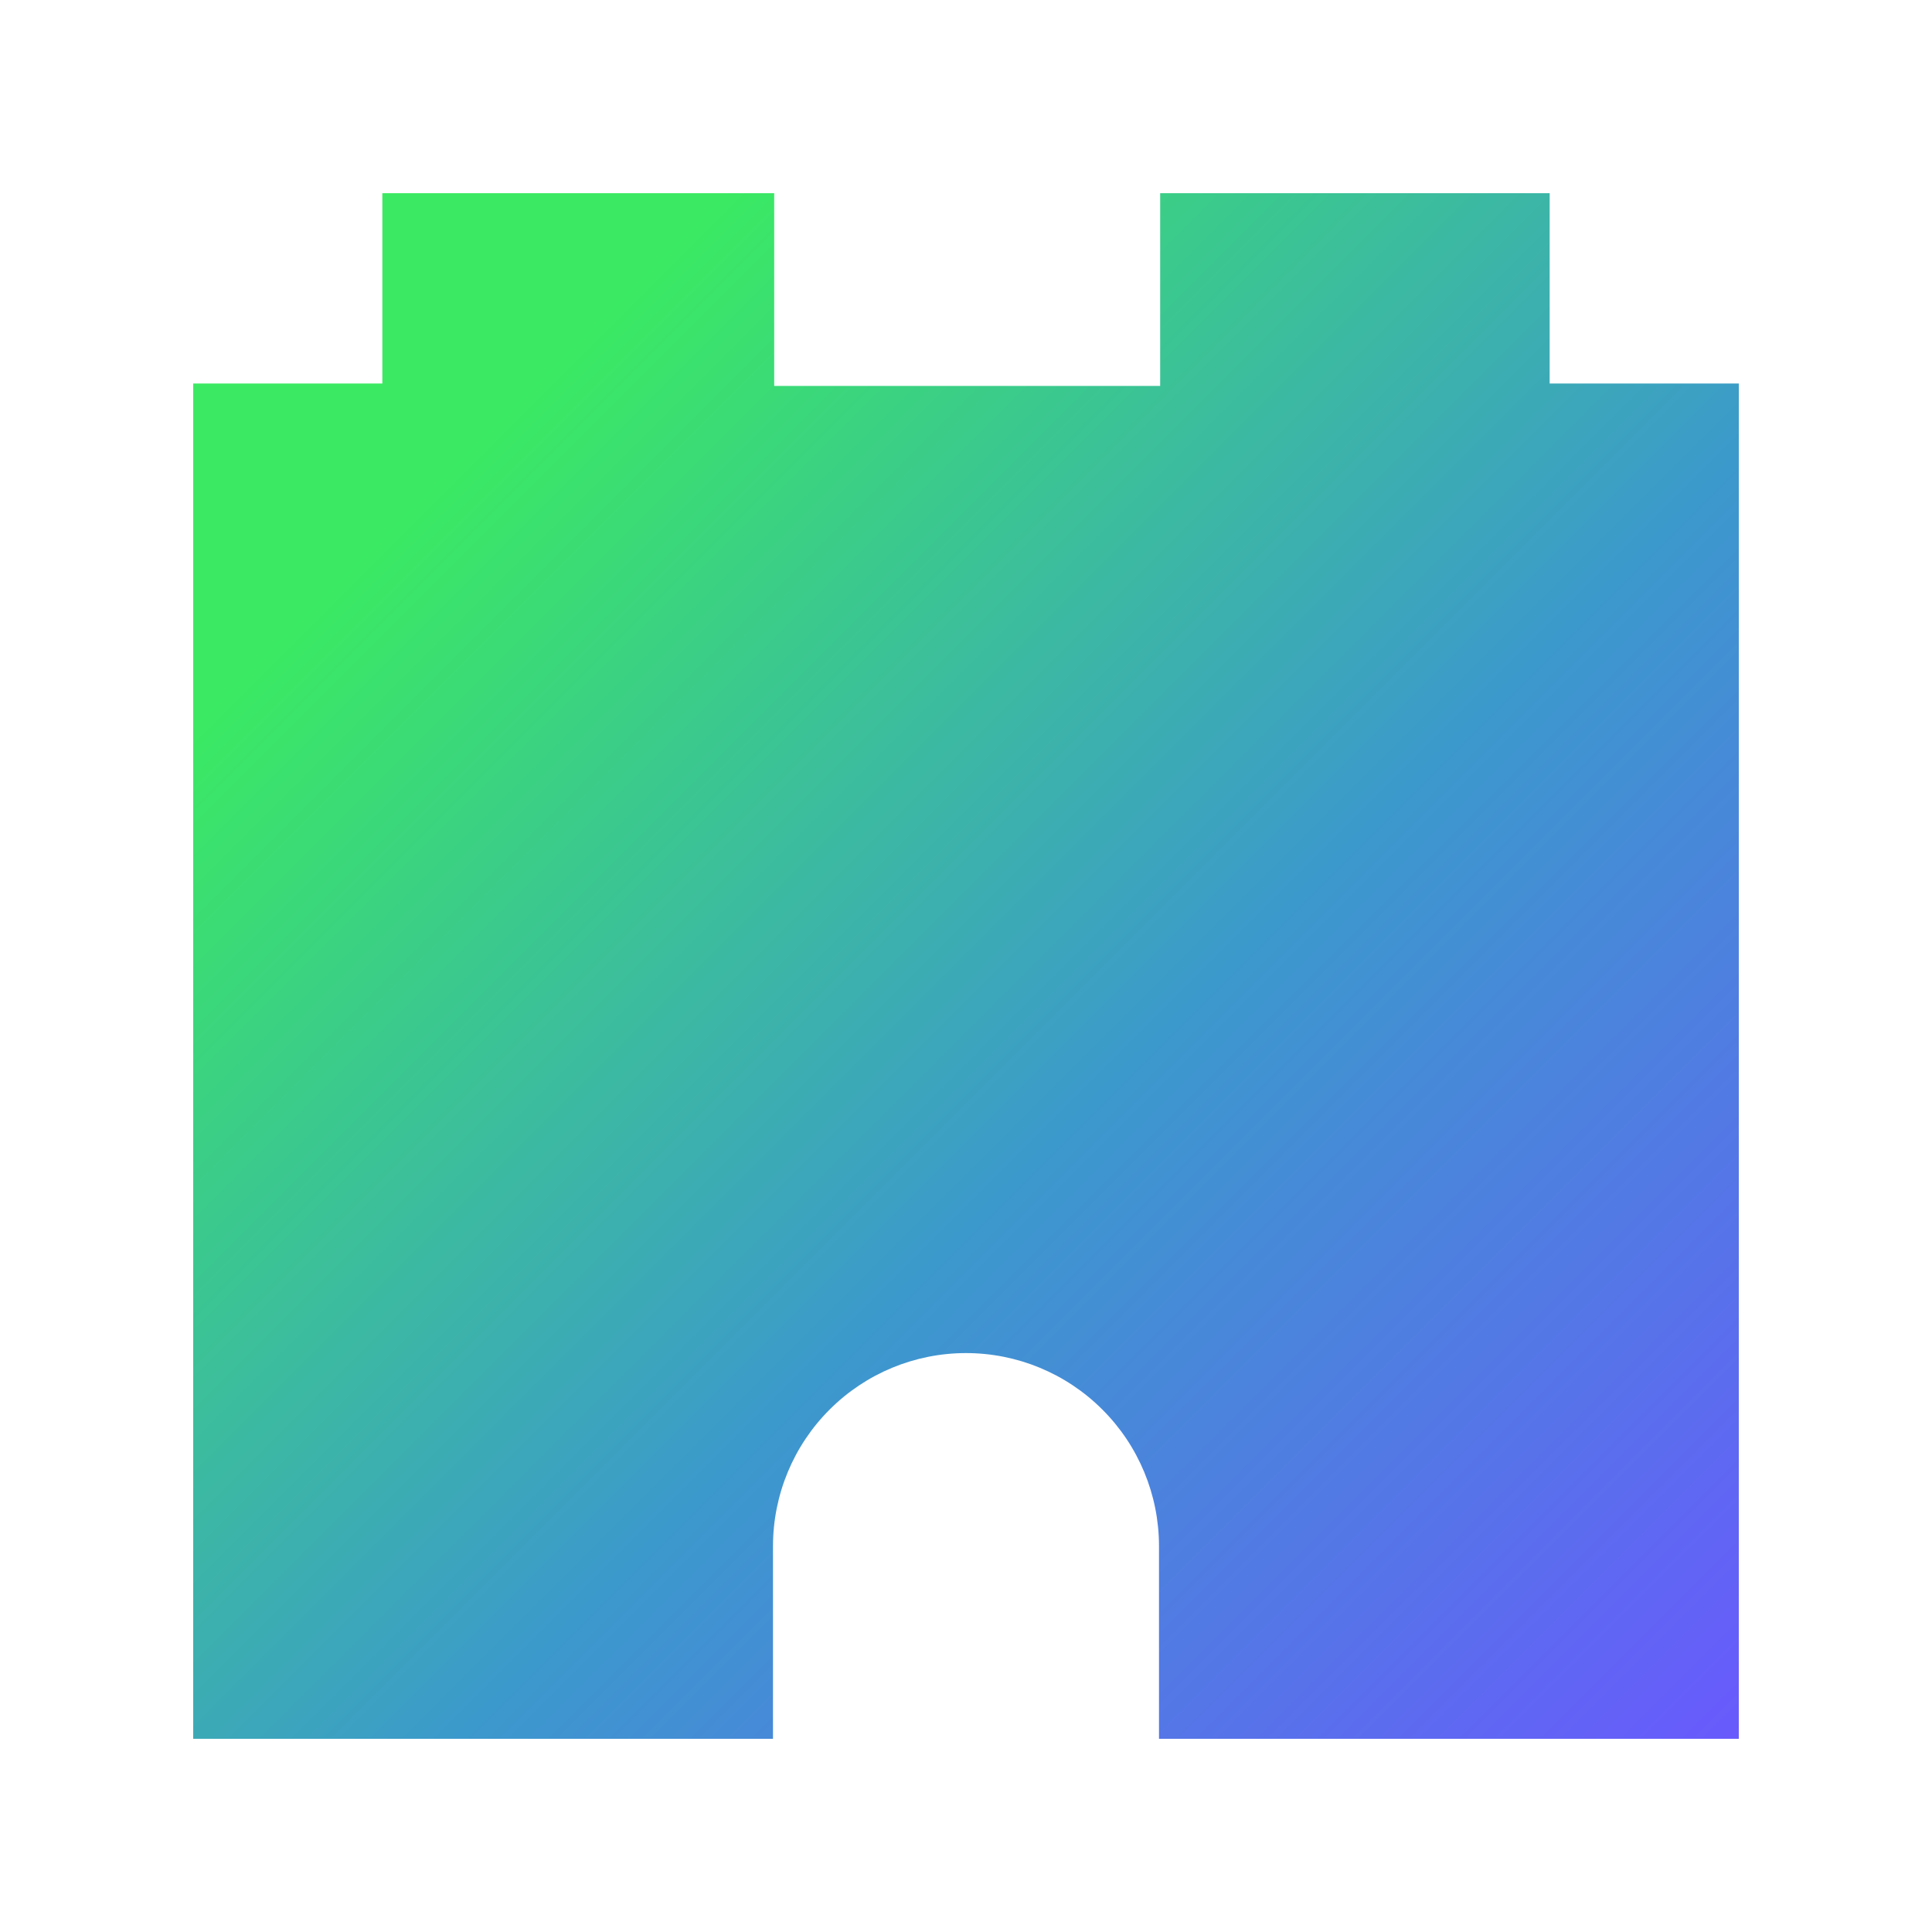
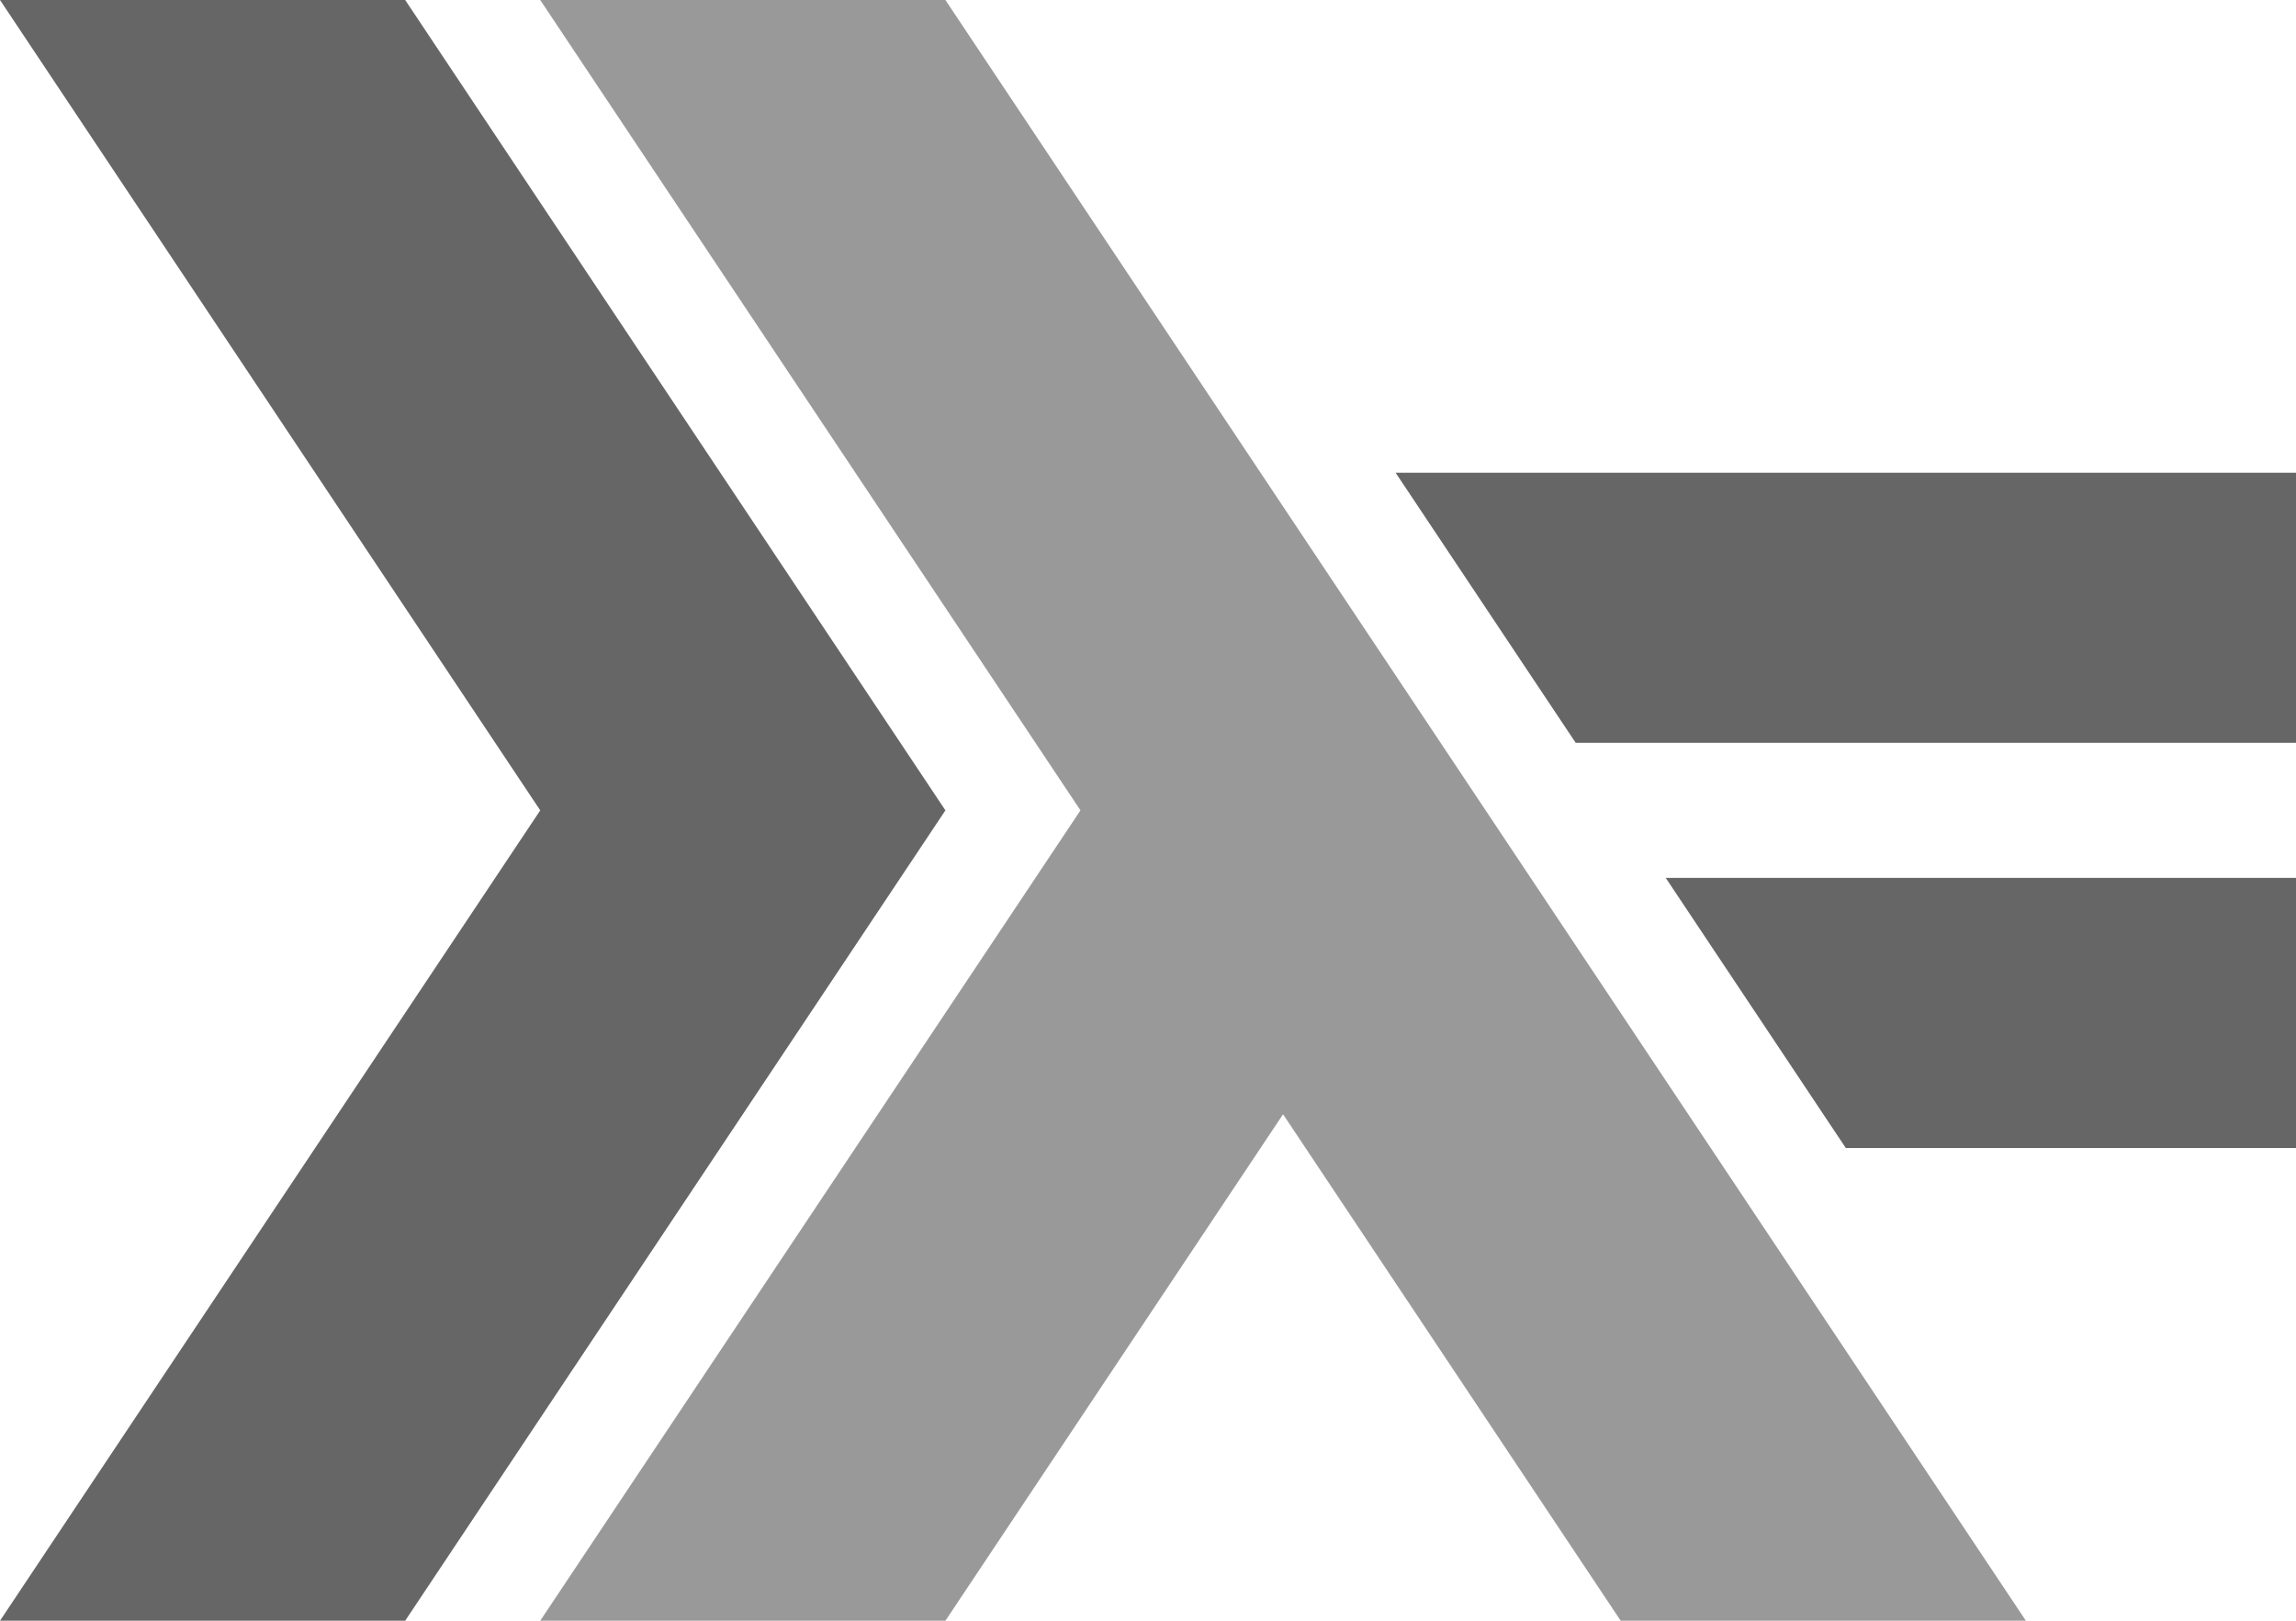
- <svg xmlns="http://www.w3.org/2000/svg" width="40" height="40" viewBox="0 0 40 40" fill="none">
-   <path d="M32.084 7.94V4H24.02V7.99H16.029V4H7.916V7.94H4V36H16.004V32.005C16.006 30.946 16.427 29.931 17.177 29.183C17.926 28.434 18.941 28.014 20 28.014C21.059 28.014 22.074 28.434 22.823 29.183C23.573 29.931 23.994 30.946 23.996 32.005V36H36V7.94H32.084Z" fill="url(#paint0_linear)" />
+ <svg xmlns="http://www.w3.org/2000/svg" width="481.89pt" height="340.157pt" viewBox="0 0 481.89 340.157" version="1.1">
  <defs>
-     <linearGradient id="paint0_linear" x1="2.942" y1="4.9" x2="37.777" y2="39.734" gradientUnits="userSpaceOnUse">
-       <stop offset="0.159" stop-color="#3BEA62" />
-       <stop offset="0.54" stop-color="#3C99CC" />
-       <stop offset="0.937" stop-color="#6B57FF" />
-     </linearGradient>
+     <clipPath id="clip1">
+       <path d="M 0 340.156 L 481.891 340.156 L 481.891 0 L 0 0 L 0 340.156 Z M 0 340.156 " />
+     </clipPath>
  </defs>
+   <g id="surface0">
+     <g clip-path="url(#clip1)" clip-rule="nonzero">
+       <path style=" stroke:none;fill-rule: nonzero; fill: rgb(40%,40%,40%); fill-opacity: 1;" d="M 0 340.156 L 113.387 170.078 L 0 0 L 85.039 0 L 198.426 170.078 L 85.039 340.156 L 0 340.156 Z M 0 340.156 " />
+       <path style=" stroke:none;fill-rule: nonzero; fill: rgb(60%,60%,60%); fill-opacity: 1;" d="M 113.387 340.156 L 226.773 170.078 L 113.387 0 L 198.426 0 L 425.195 340.156 L 340.156 340.156 L 269.293 233.859 L 198.426 340.156 L 113.387 340.156 Z M 113.387 340.156 " />
+       <path style=" stroke:none;fill-rule: nonzero; fill: rgb(40%,40%,40%); fill-opacity: 1;" d="M 387.402 240.945 L 349.609 184.254 L 481.891 184.25 L 481.891 240.945 L 387.402 240.945 Z M 387.402 240.945 " />
+       <path style=" stroke:none;fill-rule: nonzero; fill: rgb(40%,40%,40%); fill-opacity: 1;" d="M 330.711 155.906 L 292.914 99.215 L 481.891 99.211 L 481.891 155.906 L 330.711 155.906 Z M 330.711 155.906 " />
+     </g>
+   </g>
</svg>
